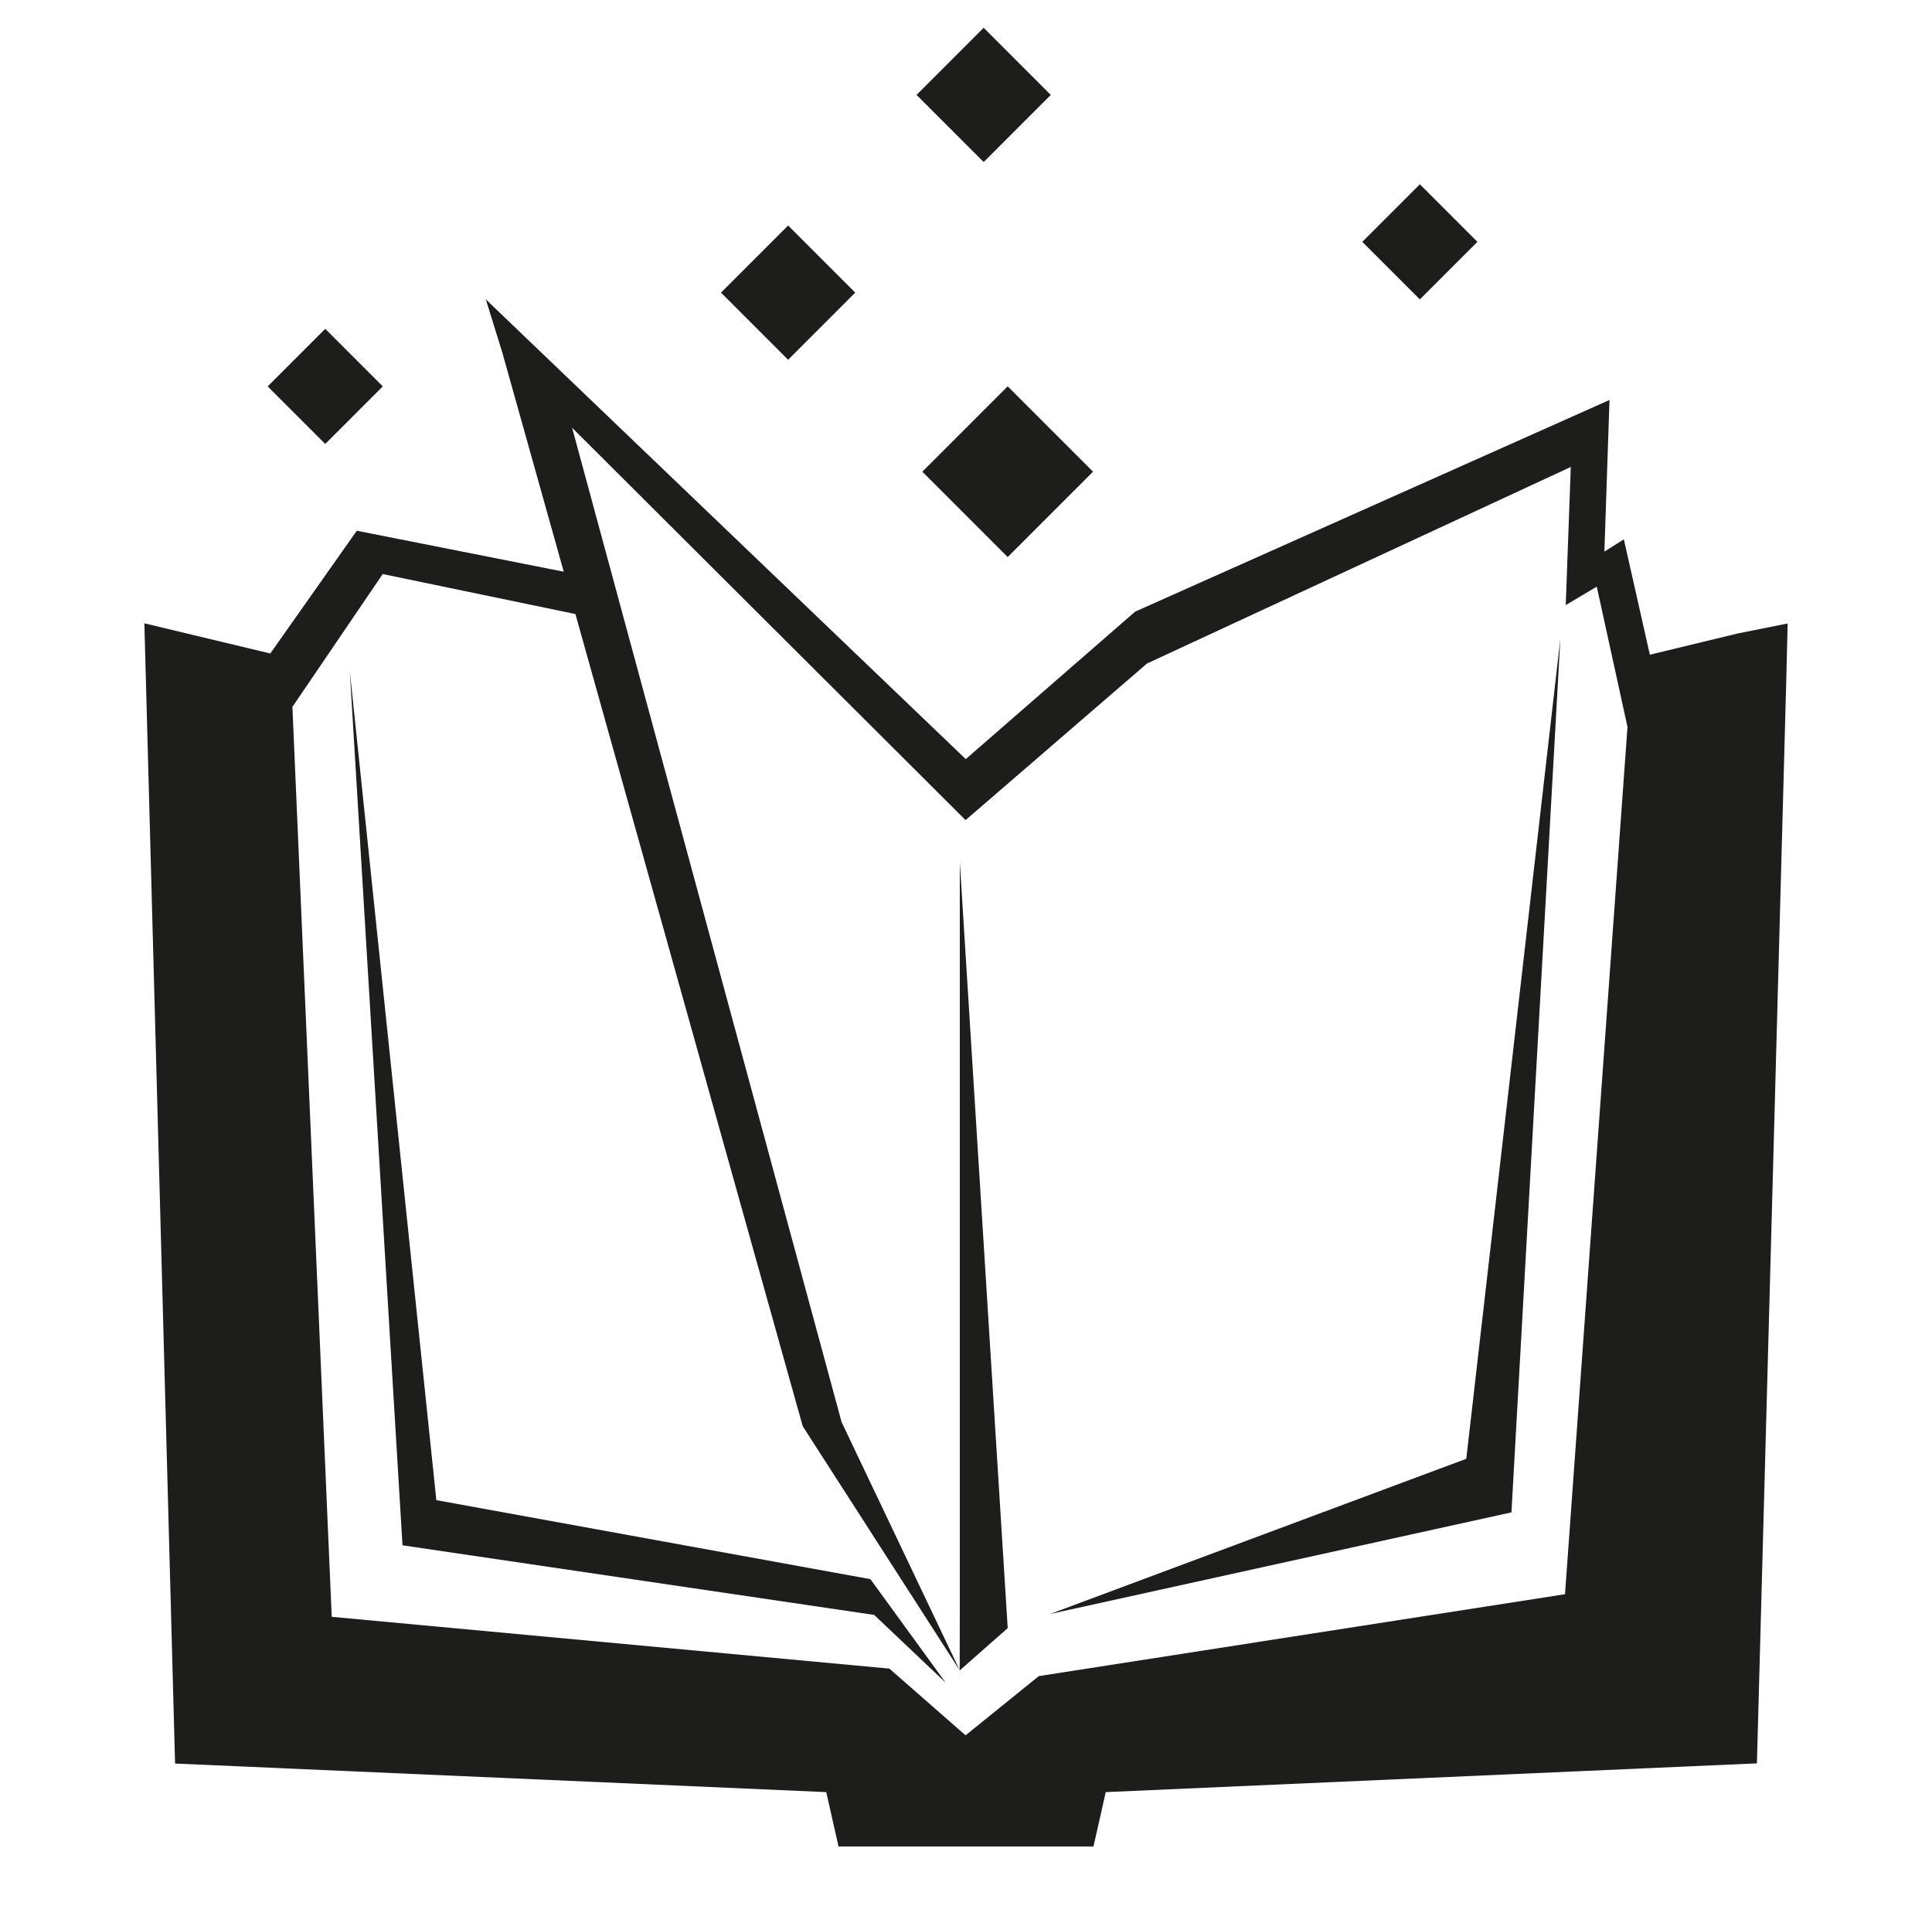
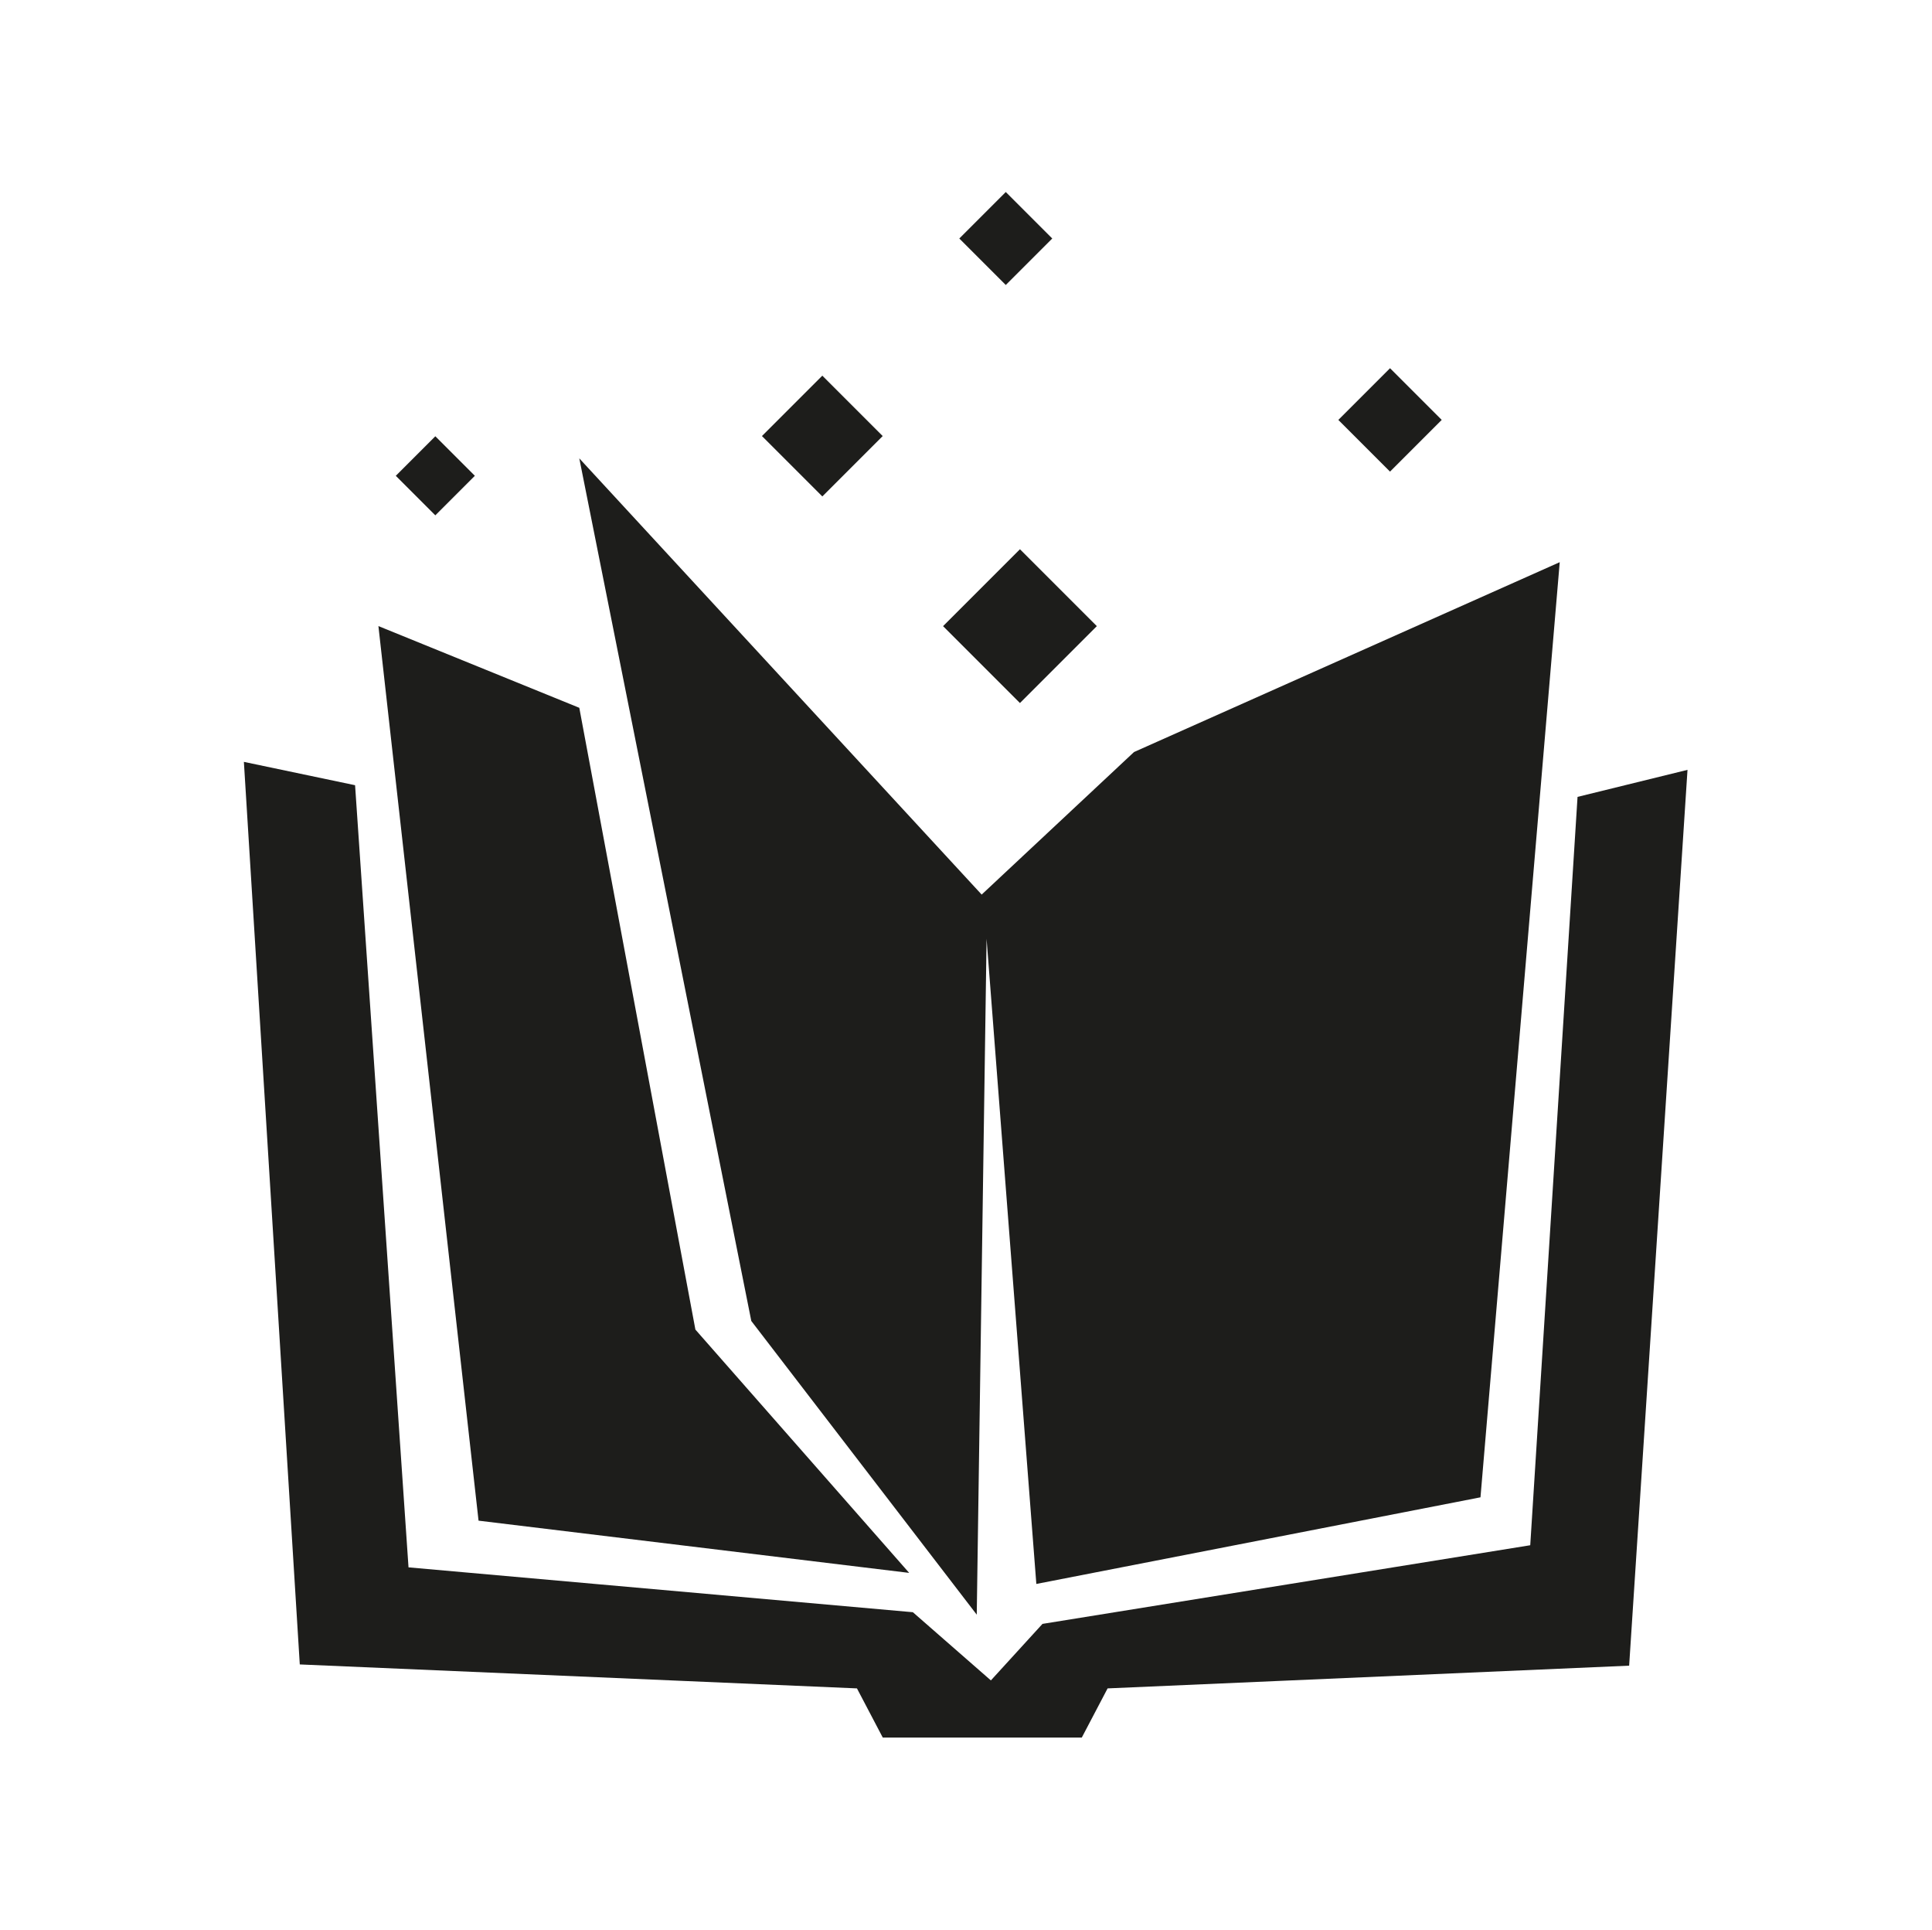
- <svg xmlns="http://www.w3.org/2000/svg" viewBox="0 0 314.5 314">
-   <defs>
-     <style>.cls-1{fill:none;}.cls-2{fill:#1d1d1b;}</style>
-   </defs>
-   <g id="Layer_2" data-name="Layer 2">
-     <g id="Layer_1-2" data-name="Layer 1">
-       <g id="Layer_2-2" data-name="Layer 2">
-         <g id="Layer_1-2-2" data-name="Layer 1-2">
-           <line class="cls-1" x2="314.5" />
-           <line class="cls-1" x1="314.5" y1="314" y2="314" />
+ <svg xmlns="http://www.w3.org/2000/svg" version="1.1" id="Layer_1" x="0px" y="0px" viewBox="0 0 314.5 314" style="enable-background:new 0 0 314.5 314;" xml:space="preserve">
+   <style type="text/css">
+ 	.st0{fill:none;}
+ 	.st1{fill:#1D1D1B;}
+ </style>
+   <g id="Layer_2_1_">
+     <g id="Layer_1-2">
+       <g id="Layer_2-2">
+         <g id="Layer_1-2-2">
+           <line class="st0" x1="0" y1="0" x2="314.5" y2="0" />
+           <line class="st0" x1="314.5" y1="314" x2="0" y2="314" />
        </g>
      </g>
-       <path class="cls-2" d="M282.88,103.1l-14.31,3.46-4.23-18.78-3.17,2L262,65.1,184.78,99.55l-27.57,24L79.08,48.72l2.69,8.66,10,35.67L58.08,86.38,44,106.36,23.5,101.45l5,185.58,106,4.65,2,8.85H178l2-8.85L286,287,290.77,111l.23-9.52ZM254.76,259.47,169.1,272.8l-11.92,9.64-12.4-10.86L54,263.15,47.6,115.05,62.3,93.43l31.37,6.51,37,132.18,25.57,39.76L137,231.46,93.13,69.62l64.05,63.86L186.7,108l69-32-.82,22.48,5.05-3,5,22.83Z" />
-       <polygon class="cls-2" points="153.94 273.87 142.3 262.84 65.52 251.51 56.94 109.2 71.03 244.16 141.69 257.02 153.94 273.87" />
-       <polygon class="cls-2" points="156.24 262.69 156.24 140.28 164.04 264.99 156.22 271.88 156.24 262.69" />
-       <polygon class="cls-2" points="170.93 262.69 246.04 246.15 254 103.99 238.69 237.43 170.93 262.69" />
-       <rect class="cls-2" x="152.4" y="7.72" width="15.45" height="15.45" transform="translate(35.98 117.75) rotate(-45)" />
-       <rect class="cls-2" x="46.32" y="56.26" width="13.25" height="13.25" transform="translate(-28.96 55.86) rotate(-45)" />
-       <rect class="cls-2" x="120.57" y="39.9" width="15.45" height="15.45" transform="translate(3.9 104.67) rotate(-45)" />
-       <rect class="cls-2" x="154.22" y="66.95" width="19.65" height="19.65" transform="translate(-6.25 138.48) rotate(-45)" />
-       <rect class="cls-2" x="224.5" y="32.72" width="13.25" height="13.25" transform="translate(39.88 174.97) rotate(-45)" />
    </g>
  </g>
+   <g>
+     <path class="st1" d="M39.7,124l9.1,146.9l90.7,3.9l4.2,8h16.2h16.2l4.2-8l84.9-3.7l9.5-145.8l-17.9,4.4l-7.7,121.8l-79.4,12.8   l-8.4,9.2l-12.7-11.1l-82.1-7.3l-8.7-127.3 M253.9,91.5l-69.3,30.9l-24.8,23.2l-65.5-71l28,140.4l36.7,47.8l1.6-110l8.1,105   l72.3-14.1L253.9,91.5z M77.9,247.5L148,256l-34.8-39.6L94.3,115.2l-32.7-13.3L77.9,247.5z" />
+     <rect x="158.4" y="33.5" transform="matrix(0.7071 -0.7071 0.7071 0.7071 20.4674 127.1342)" class="st1" width="10.7" height="10.7" />
+     <rect x="66.3" y="72.9" transform="matrix(0.7071 -0.7071 0.7071 0.7071 -33.9993 72.7739)" class="st1" width="9.1" height="9.1" />
+     <rect x="126.9" y="64" transform="matrix(0.7071 -0.7071 0.7071 0.7071 -10.9517 115.4476)" class="st1" width="13.9" height="13.9" />
+     <rect x="157.2" y="93.1" transform="matrix(0.7071 -0.7071 0.7071 0.7071 -23.4715 147.2338)" class="st1" width="17.7" height="17.7" />
+     <rect x="220.3" y="62.4" transform="matrix(0.7071 -0.7071 0.7071 0.7071 17.9633 179.9951)" class="st1" width="11.9" height="11.9" />
+   </g>
</svg>
